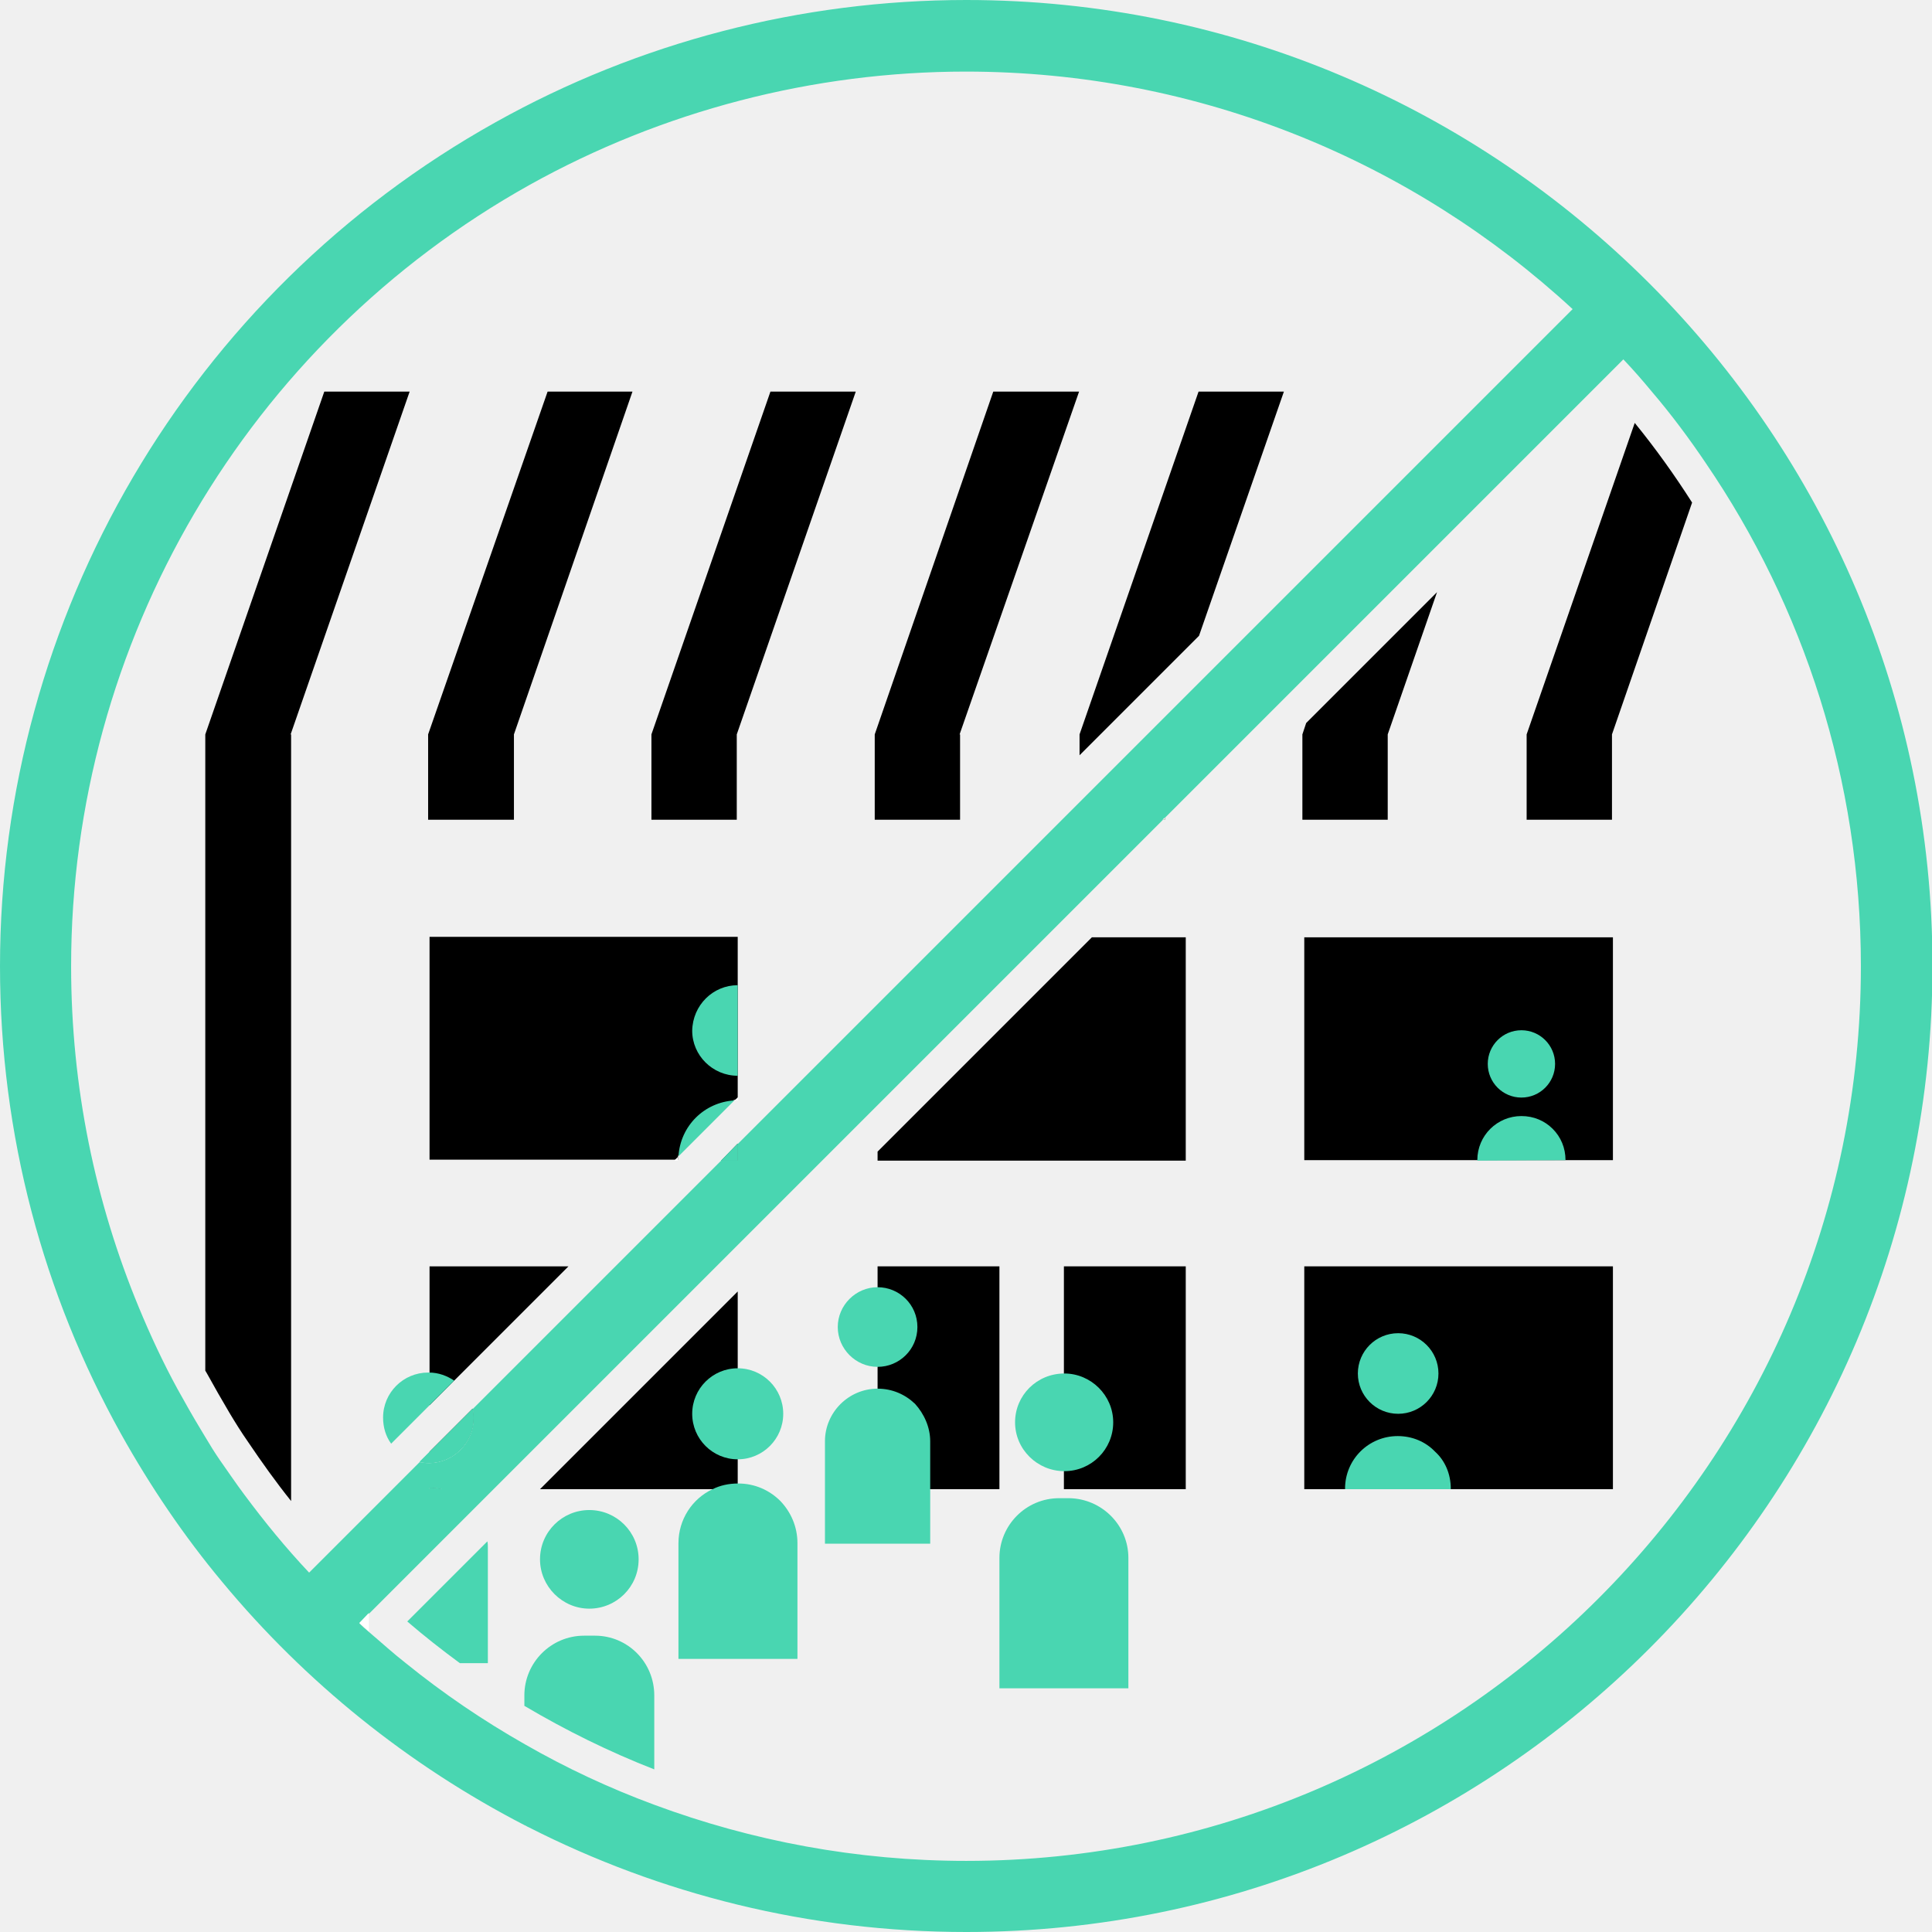
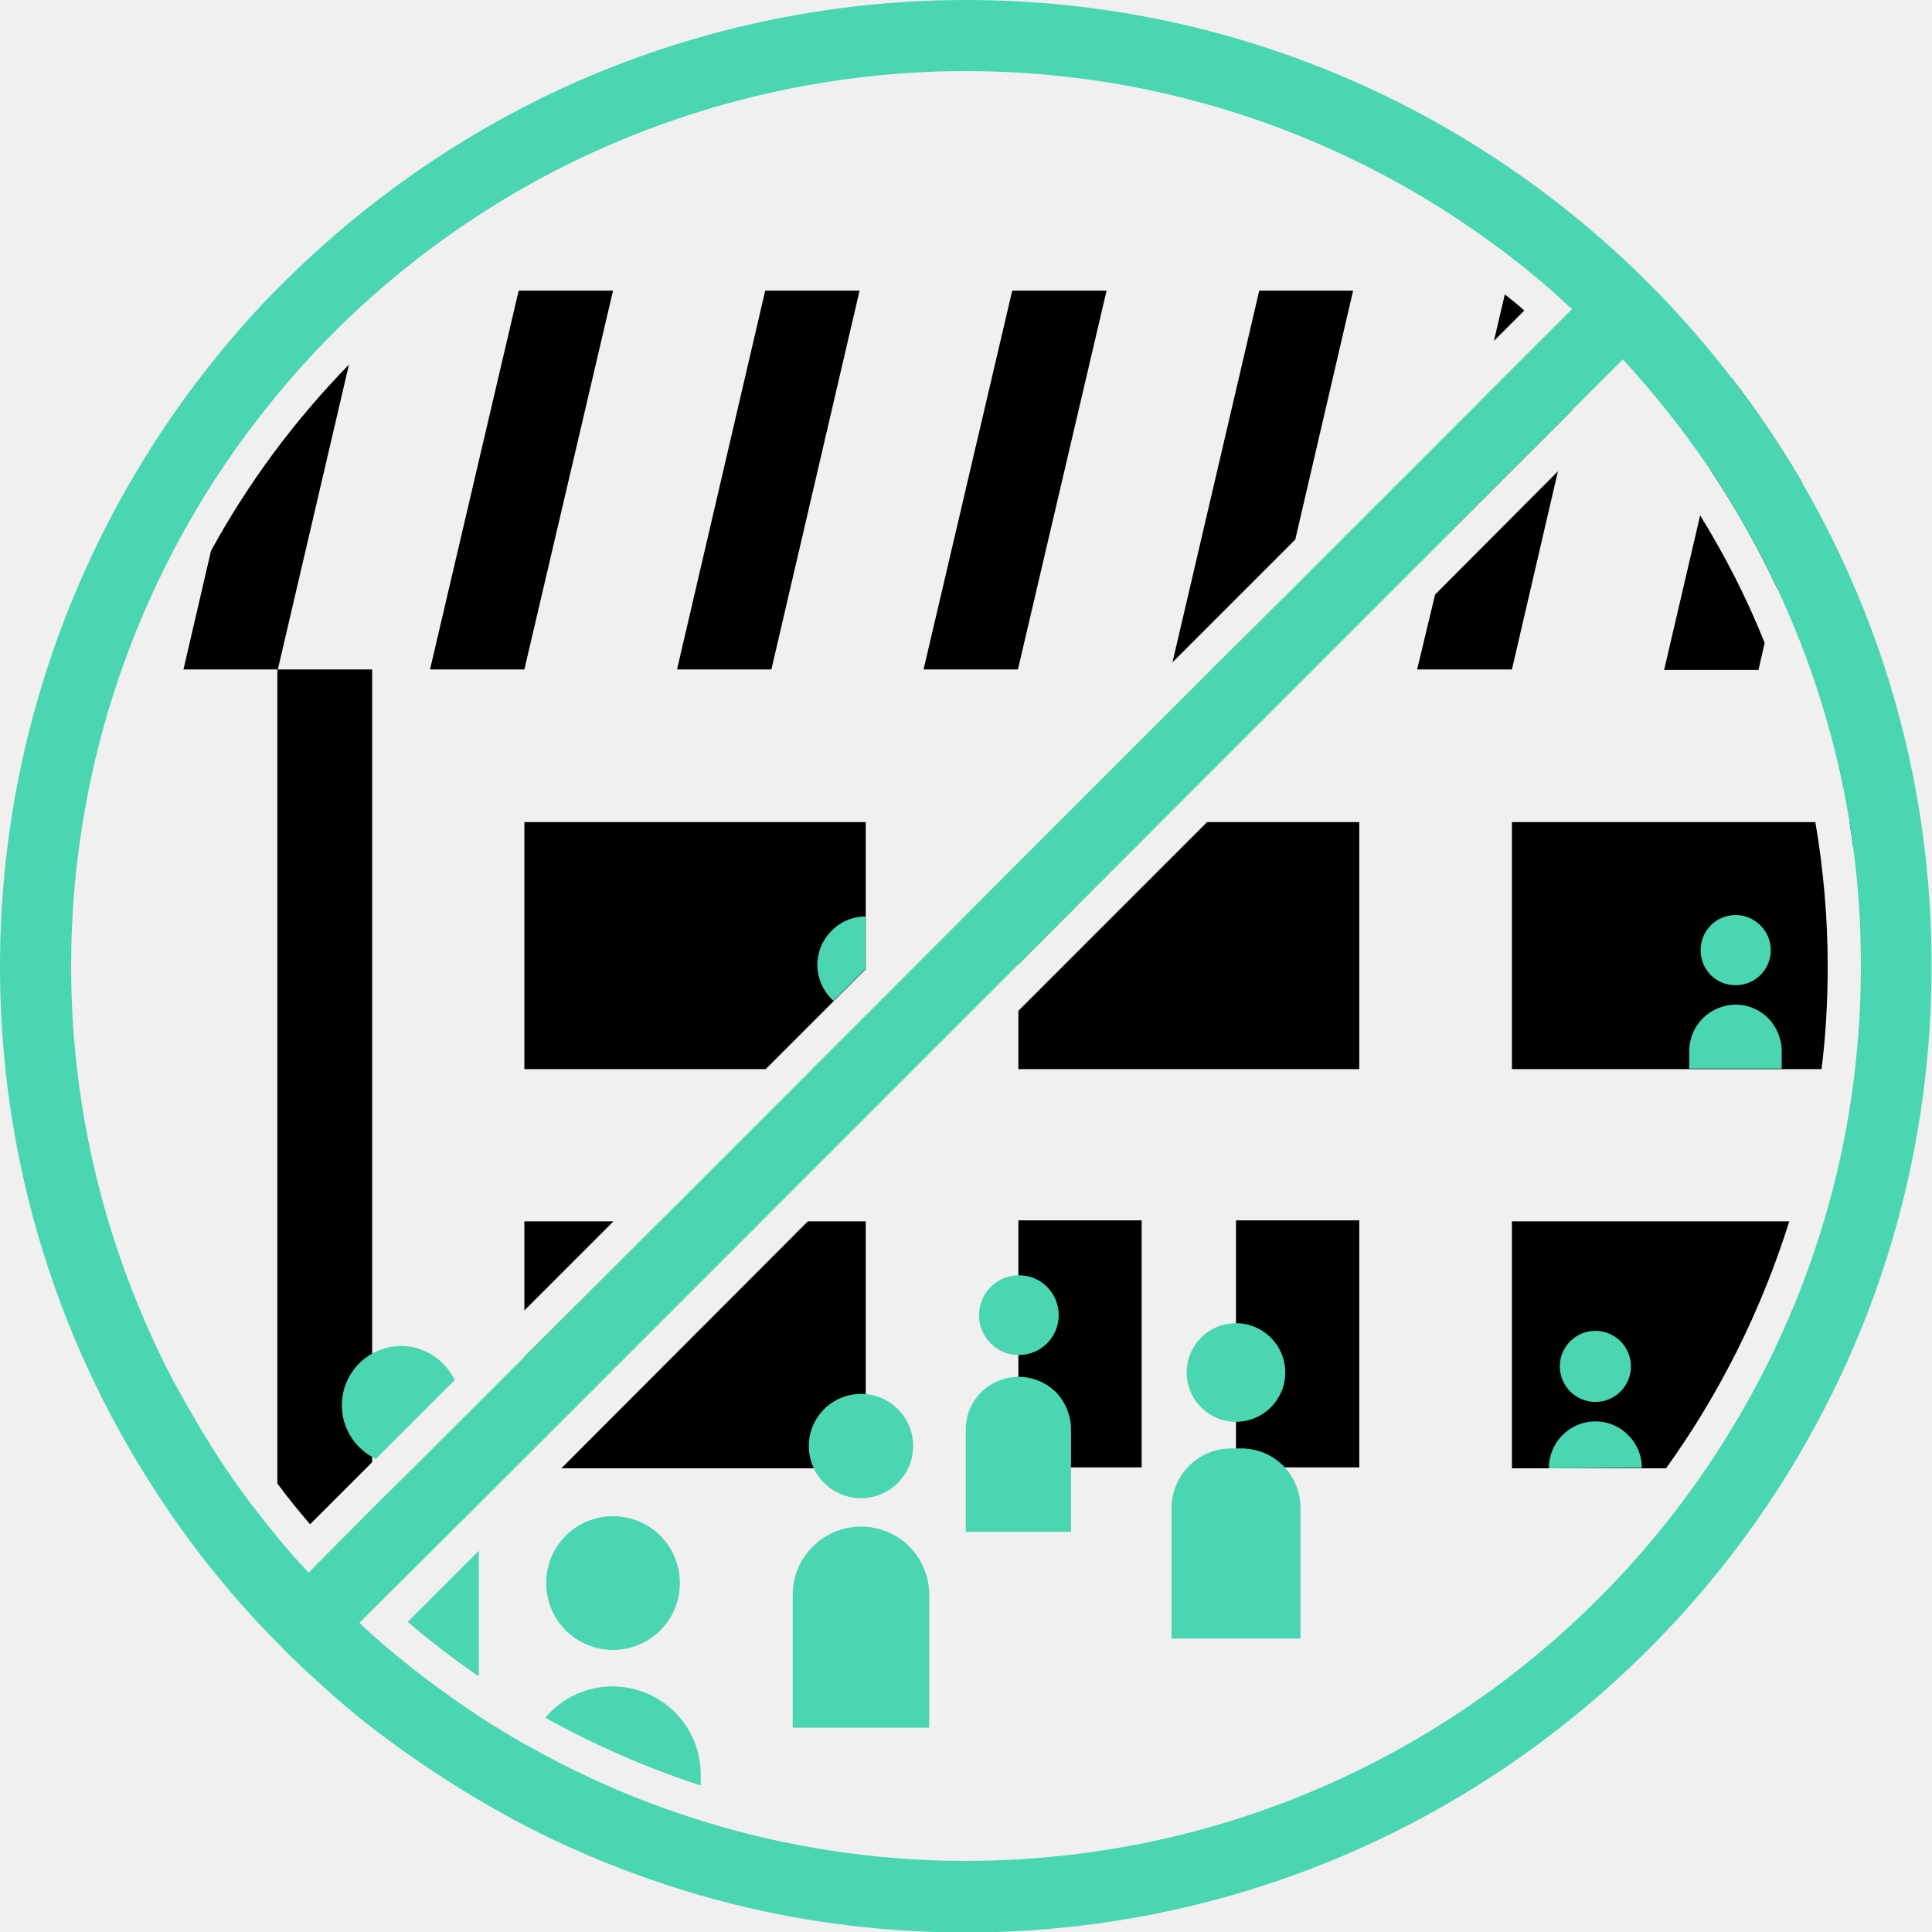
<svg xmlns="http://www.w3.org/2000/svg" version="1.1" x="0px" y="0px" width="407.5px" height="407.5px" viewBox="0 0 407.5 407.5" style="enable-background:new 0 0 407.5 407.5;" xml:space="preserve">
  <style type="text/css">
	.st0{fill:#49D6B1;}
- 	.st1{fill:#FFFFFF;}
</style>
  <defs>
</defs>
+   <polygon points="90.7,141.2 110.6,141.2 129.3,61.3 109.4,61.3 " />
+   <polygon points="142.8,141.2 162.7,141.2 181.3,61.3 161.4,61.3 " />
+   <path d="M44.5,116.2c7.8-14.3,17.6-27.5,29.1-39.3l-15,64.3H38.7L44.5,116.2z" />
+   <polygon points="233.4,61.3 214.7,141.2 194.8,141.2 213.5,61.3 " />
+   <polygon points="255.6,141.2 270.2,126.7 266.8,141.2 " />
+   <polygon points="285.4,61.3 273.2,113.8 273.2,113.8 247.3,139.7 265.6,61.3 " />
+   <polygon points="328.6,99.4 318.9,141.2 298.9,141.2 302.7,125.4 " />
+   <path d="M321.5,65.5l-6.4,6.4l2.3-9.8C318.8,63.2,320.2,64.3,321.5,65.5z" />
+   <path d="M337.5,61.3l-5.9,25.2l-26,26l6.5-27.7l19.6-19.6c-1.4-1.3-2.9-2.6-4.3-3.9H337.5z" />
+   <path d="M358.6,108.7c5.3,8.6,9.9,17.6,13.6,26.9l-1.3,5.7H351L358.6,108.7z" />
+   <path d="M380.1,101.8l-5.2,22.4c-4.1-8.7-8.8-17.1-14.1-25l4.5-19.4C370.7,86.8,375.6,94.1,380.1,101.8z" />
+   <path d="M78.5,141.2v167.2l-13.1,13.1c-2.4-2.8-4.7-5.6-6.9-8.6V141.2H78.5z" />
+   <polygon points="182.6,173.4 182.6,204.4 161.5,225.5 110.6,225.5 110.6,173.4 " />
+   <polygon points="181.4,215.5 182.6,214.3 182.6,225.5 171.4,225.5 172.8,224.1 " />
+   <polygon points="129.4,257.6 110.6,276.4 110.6,257.6 " />
+   <polygon points="160.5,257.6 110.6,307.5 110.6,286.2 139.3,257.6 " />
+   <polygon points="182.6,257.6 182.6,309.7 118.4,309.7 170.4,257.6 " />
+   <polygon points="244.7,173.4 214.8,203.4 214.8,182.1 223.5,173.4 " />
+   <polygon points="286.7,173.4 286.7,225.5 214.8,225.5 214.8,213.2 254.6,173.4 " />
+   <rect x="214.8" y="257.4" width="26" height="52.1" />
+   <rect x="260.7" y="257.4" width="26" height="52.1" />
+   <path d="M382.9,173.4c1.7,10,2.6,20.1,2.6,30.4c0,7.3-0.4,14.6-1.3,21.7h-65.3v-52.1H382.9z" />
+   <path d="M390.9,173.4v5.5c-0.2-1.8-0.5-3.7-0.8-5.5H390.9z" />
+   <path d="M377.4,257.6c-5.9,18.8-14.7,36.4-26,52.1h-32.5v-52.1H377.4z" />
  <g>
-     <polygon points="133.4,82.6 108.4,154.9 108.4,172.9 90.3,172.9 90.3,154.9 115.5,82.6  " />
-     <polygon points="180.5,82.6 155.4,154.9 155.4,172.9 137.4,172.9 137.4,154.9 162.5,82.6  " />
-     <path d="M61.3,154.9h0.1v161.7c-3.2-4-6.2-8.2-9.1-12.5c-1.4-2-2.7-4.1-3.9-6.1c-1.6-2.7-3.2-5.5-4.8-8.4c-0.1-0.2-0.2-0.3-0.3-0.5   V154.9l25.1-72.3h18L61.3,154.9z" />
-     <polygon points="202.4,154.9 202.5,154.9 202.5,172.9 184.5,172.9 184.5,154.9 209.5,82.6 227.6,82.6  " />
-     <polygon points="245.7,172.4 245.7,172.9 245.2,172.9  " />
-     <polygon points="270.8,82.6 252.9,134.1 227.7,159.3 227.7,154.9 252.8,82.6  " />
-     <polygon points="275.5,152.5 303.1,124.9 292.7,154.9 292.7,172.9 274.7,172.9 274.7,154.9  " />
-     <path d="M356.9,106L340,154.9v18h-18v-18l22.8-65.7C349.2,94.6,353.2,100.2,356.9,106z" />
-     <path d="M155.6,197.7v34.3c-0.2,0-0.5,0-0.8,0l-11.8,11.8c0,0.2,0,0.5,0,0.7v0.1H90.6v-47H155.6z" />
-     <polygon points="155.6,241.2 155.6,244.8 152.1,244.8  " />
-     <polygon points="250.1,197.7 250.1,244.8 185.1,244.8 185.1,242.9 230.3,197.7  " />
-     <rect x="185.1" y="267.1" width="25.7" height="47" />
-     <rect x="224.4" y="267.1" width="25.7" height="47" />
-     <rect x="275.1" y="197.7" width="65.1" height="47" />
-     <rect x="275.1" y="267.1" width="65.1" height="47" />
+     <path class="st0" d="M143.4,333.9c0,7.8-6.3,14.1-14.1,14.1s-14.1-6.3-14.1-14.1c0-7.8,6.3-14.1,14.1-14.1S143.4,326.1,143.4,333.9   z" />
+     <path class="st0" d="M147.8,374.3v2.3c-11.4-3.7-22.3-8.5-32.8-14.3c3.4-4,8.5-6.6,14.2-6.6c5.1,0,9.8,2.1,13.1,5.4   C145.8,364.6,147.8,369.2,147.8,374.3z" />
+     <path class="st0" d="M147.8,384v15.7c-13-3.7-25.4-8.7-37.2-14.8v-10.6c0-2.1,0.3-4.1,1-5.9C123,374.8,135.1,380.1,147.8,384z" />
  </g>
  <g>
-     <path class="st0" d="M134.7,328.9c0,5.8-4.7,10.4-10.4,10.4s-10.4-4.7-10.4-10.4c0-5.8,4.7-10.4,10.4-10.4S134.7,323.1,134.7,328.9   z" />
-     <path class="st0" d="M138,357.6v15.6c-9.5-3.7-18.6-8.2-27.4-13.4v-2.2c0-6.9,5.6-12.6,12.6-12.6h2.3   C132.4,345,138,350.6,138,357.6z" />
+     <path class="st0" d="M223.3,277.4c0,4.7-3.8,8.4-8.4,8.4h-0.1c-4.6,0-8.3-3.8-8.3-8.4s3.7-8.4,8.3-8.4h0.1   C219.5,268.9,223.3,272.7,223.3,277.4z" />
+     <path class="st0" d="M225.9,301.5v21.6h-22.2v-21.6c0-6.1,4.9-11,11-11.1h0.1c3.1,0,5.8,1.2,7.9,3.2   C224.7,295.7,225.9,298.5,225.9,301.5z" />
  </g>
  <g>
-     <path class="st0" d="M193.5,279.9c0,4.7-3.8,8.4-8.4,8.4s-8.4-3.8-8.4-8.4c0-4.6,3.8-8.4,8.4-8.4S193.5,275.2,193.5,279.9z" />
-     <path class="st0" d="M196.2,304v21.6H174V304c0-6.1,5-11.1,11.1-11.1c3.1,0,5.8,1.2,7.9,3.2C194.9,298.2,196.2,301,196.2,304z" />
+     <path class="st0" d="M373.5,200.4c0,4.1-3.3,7.4-7.4,7.4H366c-4.1,0-7.3-3.3-7.3-7.4c0-4.1,3.3-7.4,7.3-7.4h0.1   C370.1,193,373.5,196.3,373.5,200.4z" />
+     <path class="st0" d="M375.8,221.7v3.7h-19.5v-3.7c0-5.4,4.3-9.7,9.7-9.8h0.1c2.7,0,5.1,1.1,6.9,2.9   C374.7,216.6,375.8,219,375.8,221.7z" />
  </g>
  <g>
-     <path class="st0" d="M234.8,300c0,5.7-4.6,10.3-10.3,10.3c-5.7,0-10.4-4.6-10.4-10.3c0-5.7,4.6-10.3,10.4-10.3   C230.1,289.7,234.8,294.3,234.8,300z" />
-     <path class="st0" d="M238,328.6v27.5h-27.2v-27.5c0-6.9,5.6-12.6,12.6-12.6h2.1C232.4,316.1,238,321.7,238,328.6z" />
+     <ellipse transform="matrix(0.9951 -9.853793e-02 9.853793e-02 0.9951 -27.257 27.0977)" class="st0" cx="260.7" cy="289.5" rx="10.4" ry="10.4" />
+     <path class="st0" d="M274.3,318.1v27.5h-27.2v-27.5c0-6.9,5.6-12.6,12.6-12.6h2.1c3.6,0,6.9,1.5,9.2,4   C273,311.7,274.3,314.7,274.3,318.1z" />
  </g>
  <g>
-     <circle class="st0" cx="320.9" cy="224.4" r="7.1" />
-     <path class="st0" d="M330.2,244.7L330.2,244.7l-18.6,0.1v-0.1c0-5.2,4.2-9.3,9.3-9.3c2.6,0,4.9,1,6.6,2.7   C329.2,239.8,330.2,242.1,330.2,244.7z" />
+     <circle class="st0" cx="181.6" cy="305" r="11" />
+     <path class="st0" d="M196,336.4v28h-28.8v-28c0-0.8,0.1-1.6,0.2-2.4c1.1-6.8,7.1-12,14.2-12c4,0,7.6,1.6,10.2,4.2   c2.1,2.1,3.5,4.8,4,7.8C195.9,334.8,196,335.6,196,336.4z" />
  </g>
  <g>
-     <circle class="st0" cx="294.9" cy="289.7" r="8.5" />
-     <path class="st0" d="M306,314v0.1h-22.3V314c0-6.2,5-11.1,11.1-11.1c3.1,0,5.9,1.2,7.9,3.3C304.8,308.1,306,310.9,306,314z" />
+     <path class="st0" d="M95.9,291.1l-16.6,16.6c-0.3-0.1-0.5-0.2-0.8-0.4c-3.8-2.1-6.4-6.2-6.4-10.9c0-4.7,2.6-8.8,6.4-10.9   c1.8-1,3.9-1.6,6.1-1.6C89.6,283.9,93.9,286.9,95.9,291.1z" />
+     <path class="st0" d="M96.3,300.6c-1.2,3.6-4.1,6.4-7.6,7.6L96.3,300.6z" />
+     <path class="st0" d="M101,362v2.1H78.2c-3.5-2.7-6.8-5.5-10.1-8.5v-26.9l10.4-10.4l2.6-2.6h7.3c3.8,0,7.2,1.7,9.5,4.4l-19.5,19.5   l-2.7,2.7c0.9,0.8,1.8,1.7,2.7,2.5C85.5,351.1,93.1,356.8,101,362z" />
+     <path class="st0" d="M101,328.3v25.3c-5.2-3.6-10.2-7.4-15-11.5l15-15C101,327.5,101,327.9,101,328.3z" />
  </g>
  <g>
-     <path class="st0" d="M155.6,207.8v19.1c-5.3,0-9.6-4.3-9.6-9.5C146.1,212,150.4,207.8,155.6,207.8z" />
-     <path class="st0" d="M154.9,232.1l-11.8,11.8C143.5,237.5,148.5,232.5,154.9,232.1z" />
-     <polygon class="st0" points="155.6,241.2 155.6,244.8 152.1,244.8  " />
-   </g>
-   <polygon points="119.9,267.1 95.8,291.2 90.6,296.4 90.6,267.1 " />
-   <path d="M93.2,314.1h-2.6v-0.3C91.5,313.8,92.3,313.9,93.2,314.1z" />
-   <path d="M99.9,299c0,5.2-4.2,9.4-9.3,9.5v-2.3l9.1-9.1C99.8,297.8,99.9,298.4,99.9,299z" />
-   <polygon points="155.6,272.4 155.6,314.1 113.9,314.1 " />
-   <g>
-     <path class="st0" d="M95.8,291.2l-5.2,5.2l-8.1,8.1c-1.1-1.5-1.7-3.4-1.7-5.5c0-5.3,4.3-9.5,9.5-9.5h0.2   C92.5,289.5,94.3,290.2,95.8,291.2z" />
-     <path class="st0" d="M99.9,299c0,5.2-4.2,9.4-9.3,9.5h-0.2c-0.6,0-1.3-0.1-1.9-0.2l2.1-2.1l9.1-9.1C99.8,297.8,99.9,298.4,99.9,299   z" />
-     <path class="st0" d="M93.2,314.1h-2.6v-0.3C91.5,313.8,92.3,313.9,93.2,314.1z" />
-     <path class="st0" d="M102.9,326.4v24.4h-5.9c-3.8-2.8-7.5-5.7-11.1-8.8l16.9-16.9C102.9,325.6,102.9,326,102.9,326.4z" />
+     <circle class="st0" cx="336.5" cy="288.2" r="7.5" />
+     <path class="st0" d="M346.3,309.6L346.3,309.6l-19.6,0.1v-0.1c0-5.4,4.4-9.8,9.8-9.8c2.7,0,5.2,1.1,6.9,2.9   C345.2,304.4,346.3,306.9,346.3,309.6z" />
  </g>
  <g>
-     <circle class="st0" cx="155.6" cy="298.2" r="9.6" />
-     <path class="st0" d="M168.2,325.5v24.4h-25.1v-24.4c0-5,2.9-9.4,7.2-11.4c1.6-0.8,3.4-1.2,5.4-1.2c3.5,0,6.6,1.4,8.9,3.7   C166.8,318.9,168.2,322,168.2,325.5z" />
+     <path class="st0" d="M182.6,193.3v11l-6.8,6.8c-2.1-1.9-3.4-4.6-3.4-7.6C172.4,197.9,177,193.3,182.6,193.3z" />
+     <path class="st0" d="M182.6,215.4v10h-9.9v-0.1c0-0.4,0-0.8,0.1-1.2l8.6-8.6C181.8,215.5,182.2,215.4,182.6,215.4z" />
  </g>
-   <path class="st0" d="M99.7,297.2l-9.1,9.1l-2.1,2.1c0.6,0.1,1.2,0.2,1.9,0.2h0.2c5.2-0.1,9.3-4.4,9.3-9.5  C99.9,298.4,99.8,297.8,99.7,297.2z M90.6,313.8v0.3h2.6C92.3,313.9,91.5,313.8,90.6,313.8z M152.1,244.8h3.5v-3.5L152.1,244.8z   M152.1,244.8h3.5v-3.5L152.1,244.8z" />
-   <path class="st0" d="M203.8,0c-34.8,0-69.1,8.9-99.3,25.8C40,61.8,0,130,0,203.8c0,35.7,9.2,69.3,25.5,98.6  c6.2,11.1,13.3,21.6,21.4,31.3c17.5,21.1,39.2,38.6,63.8,51.3c0.3,0.1,0.5,0.3,0.8,0.4c27.7,14.1,59.1,22.1,92.3,22.1  c112.4,0,203.8-91.4,203.8-203.8S316.1,0,203.8,0z M51.5,315.2c-1.8-2.4-3.4-4.8-5.1-7.2c-1.1-1.6-2.1-3.2-3.1-4.9  c-0.3-0.5-0.6-1-0.9-1.5c-1.7-2.8-3.4-5.8-5-8.7c-3-5.5-5.7-11.3-8.1-17.1c-9.2-22.2-14.3-46.5-14.3-72  c0-68.3,37.1-131.5,96.7-164.8c28-15.6,59.8-23.9,92-23.9c49.3,0,94.3,19,128,50.1l-21.8,21.8l-14.3,14.3l-48,48l-20,20l-72,72v3.5  h-3.5l-52.4,52.4c0.1,0.6,0.2,1.2,0.2,1.9c0,5.2-4.2,9.4-9.3,9.5h-0.2c-0.6,0-1.3-0.1-1.9-0.2l-23.3,23.3  C60.3,326.5,55.8,321,51.5,315.2z M93.2,314.1h-2.6v-0.3C91.5,313.8,92.3,313.9,93.2,314.1z M203.8,392.5  c-23.1,0-45.2-4.2-65.7-11.8c-9.5-3.5-18.7-7.8-27.4-12.8c-8.8-5-17.2-10.7-25.1-17.1c-2.7-2.1-5.2-4.4-7.8-6.6  c-0.7-0.6-1.4-1.2-2-1.8L342.4,75.8c2.1,2.2,4.1,4.5,6,6.8c4.1,4.8,7.9,9.9,11.4,15.1c20.6,30.2,32.7,66.8,32.7,106.1  C392.5,307.8,307.8,392.5,203.8,392.5z" />
-   <path class="st1" d="M142.2,244.8h0.8v-0.1c0-0.2,0-0.5,0-0.7L142.2,244.8z M142.2,244.8h0.8v-0.1c0-0.2,0-0.5,0-0.7L142.2,244.8z   M142.2,244.8h0.8v-0.1c0-0.2,0-0.5,0-0.7L142.2,244.8z M142.2,244.8h0.8v-0.1c0-0.2,0-0.5,0-0.7L142.2,244.8z M142.2,244.8h0.8  v-0.1c0-0.2,0-0.5,0-0.7L142.2,244.8z M154.9,232.1c0.2,0,0.5,0,0.8,0v-0.7L154.9,232.1z M142.2,244.8h0.8v-0.1c0-0.2,0-0.5,0-0.7  L142.2,244.8z M142.2,244.8h0.8v-0.1c0-0.2,0-0.5,0-0.7L142.2,244.8z M142.2,244.8h0.8v-0.1c0-0.2,0-0.5,0-0.7L142.2,244.8z   M142.2,244.8h0.8v-0.1c0-0.2,0-0.5,0-0.7L142.2,244.8z M142.2,244.8h0.8v-0.1c0-0.2,0-0.5,0-0.7L142.2,244.8z M142.2,244.8h0.8  v-0.1c0-0.2,0-0.5,0-0.7L142.2,244.8z M142.2,244.8h0.8v-0.1c0-0.2,0-0.5,0-0.7L142.2,244.8z" />
  <g>
-     <path class="st1" d="M245.2,172.9h0.5v-0.5L245.2,172.9z M245.2,172.9h0.5v-0.5L245.2,172.9z M245.2,172.9h0.5v-0.5L245.2,172.9z    M245.2,172.9h0.5v-0.5L245.2,172.9z M245.2,172.9h0.5v-0.5L245.2,172.9z M75.8,342.3c0.7,0.6,1.3,1.2,2,1.8v-3.9L75.8,342.3z    M245.2,172.9h0.5v-0.5L245.2,172.9z M245.2,172.9h0.5v-0.5L245.2,172.9z M245.2,172.9h0.5v-0.5L245.2,172.9z" />
+     <g>
+       <path class="st0" d="M96.3,300.6l-7.6,7.6l-7.6,7.5h7.3c3.8,0,7.2,1.7,9.5,4.4l12.7-12.7v-21.2L96.3,300.6z M96.3,300.6l-7.6,7.6    l-7.6,7.5h7.3c3.8,0,7.2,1.7,9.5,4.4l12.7-12.7v-21.2L96.3,300.6z M182.6,214.3l-1.2,1.2l-8.6,8.6l-1.3,1.3l-32.1,32.1l-28.7,28.7    l-14.3,14.3l-7.6,7.6l-7.6,7.5h7.3c3.8,0,7.2,1.7,9.5,4.4l116.8-116.8v-21.2L182.6,214.3z M182.6,214.3l-1.2,1.2l-8.6,8.6    l-1.3,1.3l-32.1,32.1l-28.7,28.7l-14.3,14.3l-7.6,7.6l-7.6,7.5l-2.6,2.6v21.2L98,320.2l116.8-116.8v-21.2L182.6,214.3z     M182.6,214.3l-1.2,1.2l-8.6,8.6l-1.3,1.3l-32.1,32.1l-28.7,28.7l-14.3,14.3l-7.6,7.6l-7.6,7.5l-2.6,2.6v21.2L98,320.2    l116.8-116.8v-21.2L182.6,214.3z M182.6,214.3l-1.2,1.2l-8.6,8.6l-1.3,1.3l-32.1,32.1l-28.7,28.7l-14.3,14.3l-7.6,7.6l-7.6,7.5    l-2.6,2.6v21.2L98,320.2l116.8-116.8v-21.2L182.6,214.3z M182.6,214.3l-1.2,1.2l-8.6,8.6l-1.3,1.3l-32.1,32.1l-28.7,28.7    l-14.3,14.3l-7.6,7.6l-7.6,7.5l-2.6,2.6v21.2L98,320.2l116.8-116.8v-21.2L182.6,214.3z M270.2,126.7L270.2,126.7l-14.6,14.6    l-32.1,32.1l-8.7,8.7l-32.1,32.2l-1.2,1.2l-8.6,8.6l-1.3,1.3l-32.1,32.1l-28.7,28.7l-14.3,14.3l-7.6,7.6l-7.6,7.5l-2.6,2.6v21.2    L98,320.2l207.7-207.7l6.5-27.7L270.2,126.7z M270.2,126.7L270.2,126.7l-14.6,14.6l-32.1,32.1l-8.7,8.7l-32.1,32.2l-1.2,1.2    l-8.6,8.6l-1.3,1.3l-32.1,32.1l-28.7,28.7l-14.3,14.3l-7.6,7.6l-7.6,7.5l-2.6,2.6v21.2L98,320.2l207.7-207.7l6.5-27.7L270.2,126.7    z M270.2,126.7L270.2,126.7l-14.6,14.6l-32.1,32.1l-8.7,8.7l-32.1,32.2l-1.2,1.2l-8.6,8.6l-1.3,1.3l-32.1,32.1l-28.7,28.7    l-14.3,14.3l-7.6,7.6l-7.6,7.5h7.3c3.8,0,7.2,1.7,9.5,4.4l207.7-207.7l6.5-27.7L270.2,126.7z M270.2,126.7L270.2,126.7l-14.6,14.6    l-32.1,32.1l-8.7,8.7l-32.1,32.2l-1.2,1.2l-8.6,8.6l-1.3,1.3l-32.1,32.1l-28.7,28.7l-14.3,14.3l-7.6,7.6l-7.6,7.5h7.3    c3.8,0,7.2,1.7,9.5,4.4l207.7-207.7l6.5-27.7L270.2,126.7z M270.2,126.7L270.2,126.7l-14.6,14.6l-32.1,32.1l-8.7,8.7l-32.1,32.2    l-1.2,1.2l-8.6,8.6l-1.3,1.3l-32.1,32.1l-28.7,28.7l-14.3,14.3l-7.6,7.6l-7.6,7.5h7.3c3.8,0,7.2,1.7,9.5,4.4l207.7-207.7l6.5-27.7    L270.2,126.7z M270.2,126.7L270.2,126.7l-14.6,14.6l-32.1,32.1l-8.7,8.7l-32.1,32.2l-1.2,1.2l-8.6,8.6l-1.3,1.3l-32.1,32.1    l-28.7,28.7l-14.3,14.3l-7.6,7.6l-7.6,7.5h7.3c3.8,0,7.2,1.7,9.5,4.4l207.7-207.7l6.5-27.7L270.2,126.7z M380.1,101.8    c-4.4-7.7-9.4-15-14.8-22C328.1,31.3,269.5,0,203.8,0c-34.8,0-69.2,8.9-99.3,25.8c-17.3,9.7-32.8,21.7-46.3,35.4    c-0.4,0.4-0.7,0.8-1.1,1.1C21,99.9,0,150.4,0,203.8c0,35.7,9.2,69.3,25.5,98.6c6.2,11.1,13.3,21.6,21.4,31.3    c3.7,4.5,7.6,8.8,11.7,12.9c2.2,2.3,4.5,4.5,6.9,6.7c0.9,0.8,1.8,1.6,2.6,2.4c3.3,2.9,6.6,5.8,10.1,8.5    C88.3,372,99.2,379,110.6,385c11.8,6.1,24.2,11,37.2,14.8c17.8,5.1,36.5,7.8,55.9,7.8c73.6,0,138.2-39.2,174-97.8    c4.9-8.1,9.3-16.5,13.1-25.3c10.7-24.7,16.6-52,16.6-80.6C407.5,166.6,397.5,131.8,380.1,101.8z M65.1,331.7    c-2.3-2.4-4.5-4.9-6.6-7.5c-4.3-5.2-8.4-10.6-12.1-16.3c-1.4-2.1-2.7-4.2-4-6.4c-1.7-2.9-3.4-5.8-5-8.7c-3-5.5-5.7-11.3-8.1-17.1    c-9.2-22.2-14.3-46.5-14.3-72c0-39.5,12.4-77.3,34.4-108.6c0,0,0,0,0,0C57.3,84,66.3,73.6,76.5,64.3h0    c10.6-9.7,22.4-18.2,35.2-25.4c28-15.6,59.8-23.9,92-23.9c47.2,0,90.5,17.5,123.6,46.3c1.5,1.3,2.9,2.6,4.3,3.9l-19.6,19.6    l-41.9,41.9l0,0l-14.6,14.5l-32.1,32.1l-8.7,8.7l-32.1,32.2l-1.2,1.2l-8.6,8.6l-1.3,1.3l-32.1,32.1l-28.7,28.7l-14.3,14.3    l-7.6,7.6l-7.6,7.5l-2.6,2.6 M384.7,257.6c-5.6,18.7-14,36.2-24.8,52.1c-34,50-91.3,82.8-156.2,82.8c-19.5,0-38.2-3-55.9-8.5    c-12.7-3.9-24.8-9.2-36.2-15.6c-3.6-2-7.2-4.2-10.6-6.4c-7.9-5.2-15.4-10.9-22.5-17.2c-0.9-0.8-1.8-1.6-2.7-2.5l2.7-2.7L98,320.2    L342.3,75.8c6.7,7.3,12.9,15.1,18.5,23.4c5.3,7.9,10,16.3,14.1,25c7.2,15.4,12.4,31.9,15.2,49.2c0.3,1.8,0.6,3.7,0.8,5.5    c1.1,8.1,1.6,16.4,1.6,24.9C392.5,222.5,389.8,240.5,384.7,257.6z M270.2,126.7L270.2,126.7l-14.6,14.6l-32.1,32.1l-8.7,8.7    l-32.1,32.2l-1.2,1.2l-8.6,8.6l-1.3,1.3l-32.1,32.1l-28.7,28.7l-14.3,14.3l-7.6,7.6l-7.6,7.5h7.3c3.8,0,7.2,1.7,9.5,4.4    l207.7-207.7l6.5-27.7L270.2,126.7z M270.2,126.7L270.2,126.7l-14.6,14.6l-32.1,32.1l-8.7,8.7l-32.1,32.2l-1.2,1.2l-8.6,8.6    l-1.3,1.3l-32.1,32.1l-28.7,28.7l-14.3,14.3l-7.6,7.6l-7.6,7.5h7.3c3.8,0,7.2,1.7,9.5,4.4l207.7-207.7l6.5-27.7L270.2,126.7z     M270.2,126.7L270.2,126.7l-14.6,14.6l-32.1,32.1l-8.7,8.7l-32.1,32.2l-1.2,1.2l-8.6,8.6l-1.3,1.3l-32.1,32.1l-28.7,28.7    l-14.3,14.3l-7.6,7.6l-7.6,7.5h7.3c3.8,0,7.2,1.7,9.5,4.4l207.7-207.7l6.5-27.7L270.2,126.7z M270.2,126.7L270.2,126.7l-14.6,14.6    l-32.1,32.1l-8.7,8.7l-32.1,32.2l-1.2,1.2l-8.6,8.6l-1.3,1.3l-32.1,32.1l-28.7,28.7l-14.3,14.3l-7.6,7.6l-7.6,7.5l-2.6,2.6v21.2    L98,320.2l207.7-207.7l6.5-27.7L270.2,126.7z M182.6,214.3l-1.2,1.2l-8.6,8.6l-1.3,1.3l-32.1,32.1l-28.7,28.7l-14.3,14.3l-7.6,7.6    l-7.6,7.5l-2.6,2.6v21.2L98,320.2l116.8-116.8v-21.2L182.6,214.3z M182.6,214.3l-1.2,1.2l-8.6,8.6l-1.3,1.3l-32.1,32.1l-28.7,28.7    l-14.3,14.3l-7.6,7.6l-7.6,7.5l-2.6,2.6v21.2L98,320.2l116.8-116.8v-21.2L182.6,214.3z M182.6,214.3l-1.2,1.2l-8.6,8.6l-1.3,1.3    l-32.1,32.1l-28.7,28.7l-14.3,14.3l-7.6,7.6l-7.6,7.5l-2.6,2.6v21.2L98,320.2l116.8-116.8v-21.2L182.6,214.3z M182.6,214.3    l-1.2,1.2l-8.6,8.6l-1.3,1.3l-32.1,32.1l-28.7,28.7l-14.3,14.3l-7.6,7.6l-7.6,7.5l-2.6,2.6v21.2L98,320.2l116.8-116.8v-21.2    L182.6,214.3z" />
+     </g>
  </g>
</svg>
